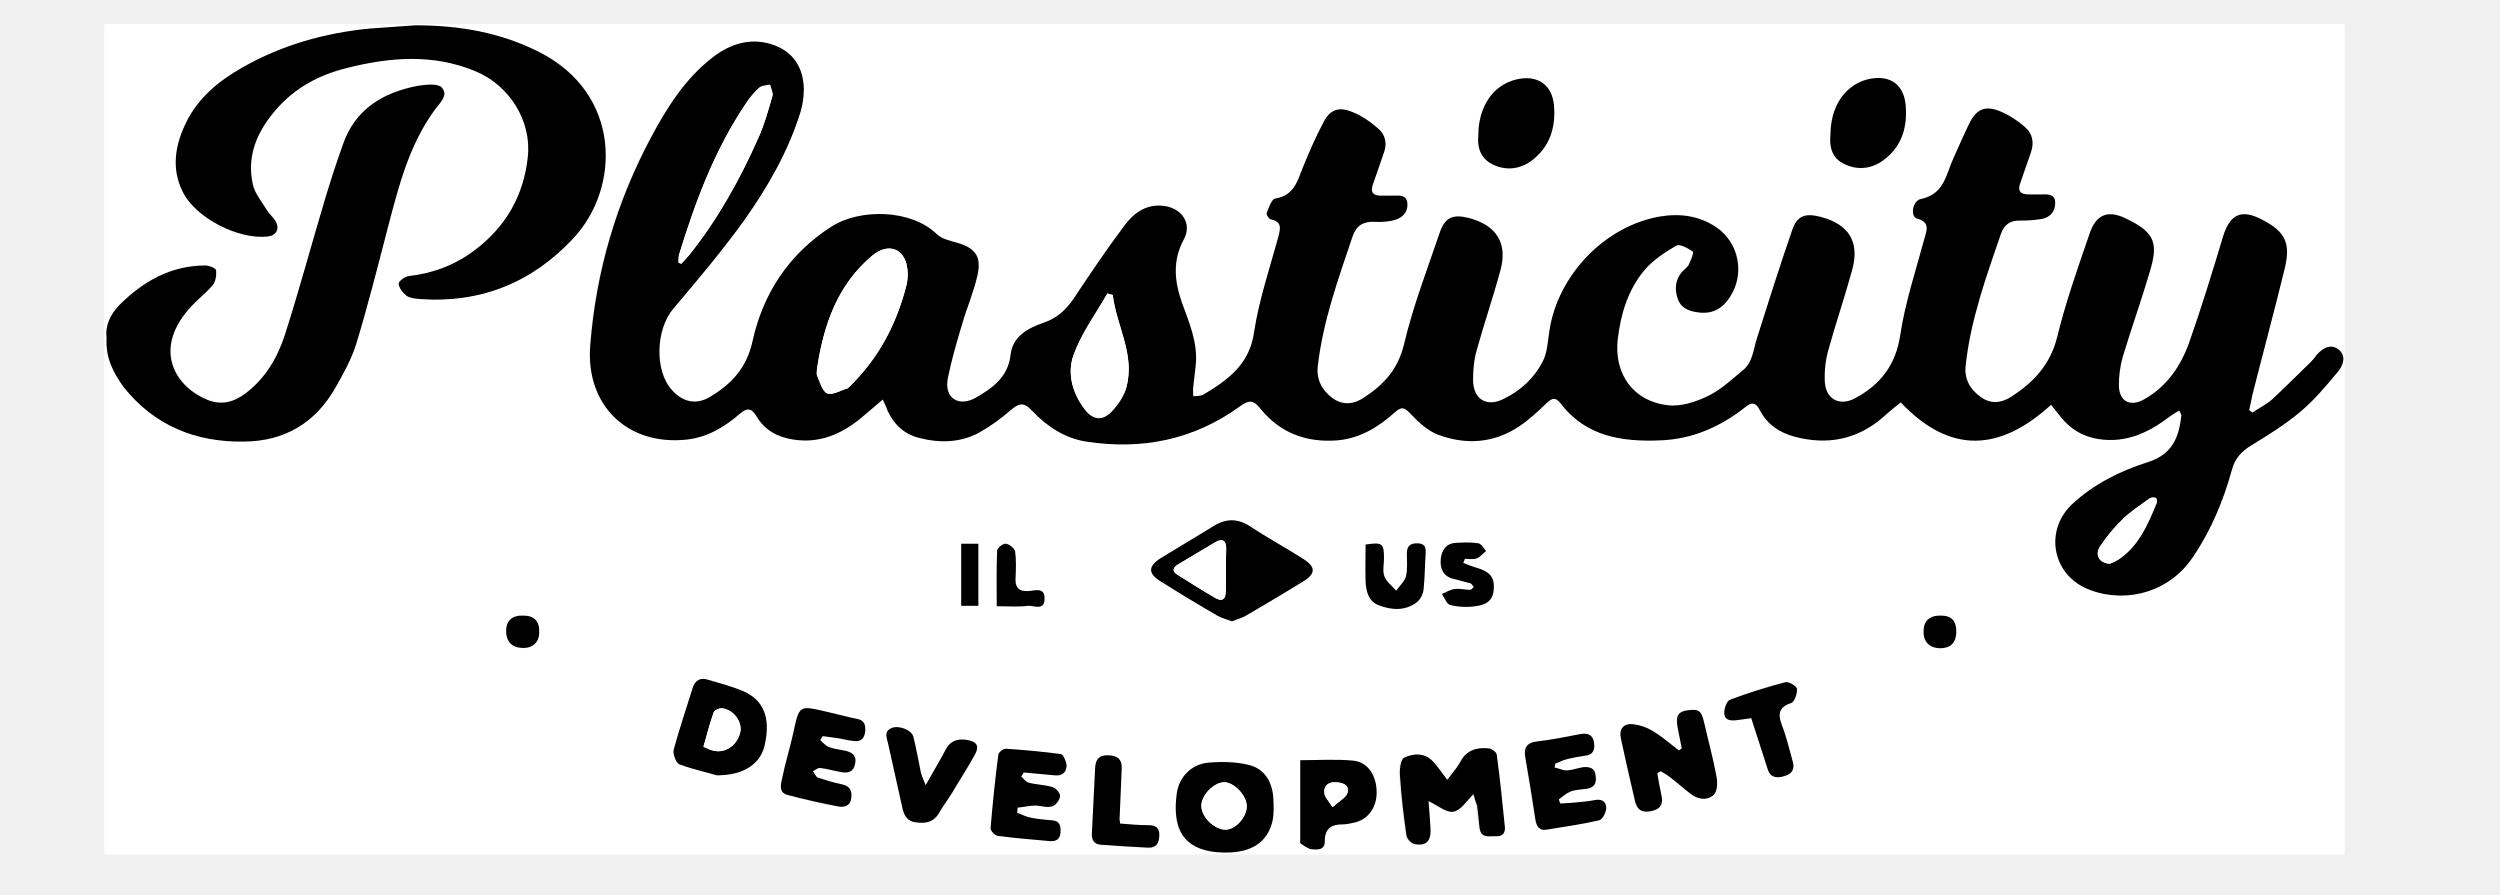
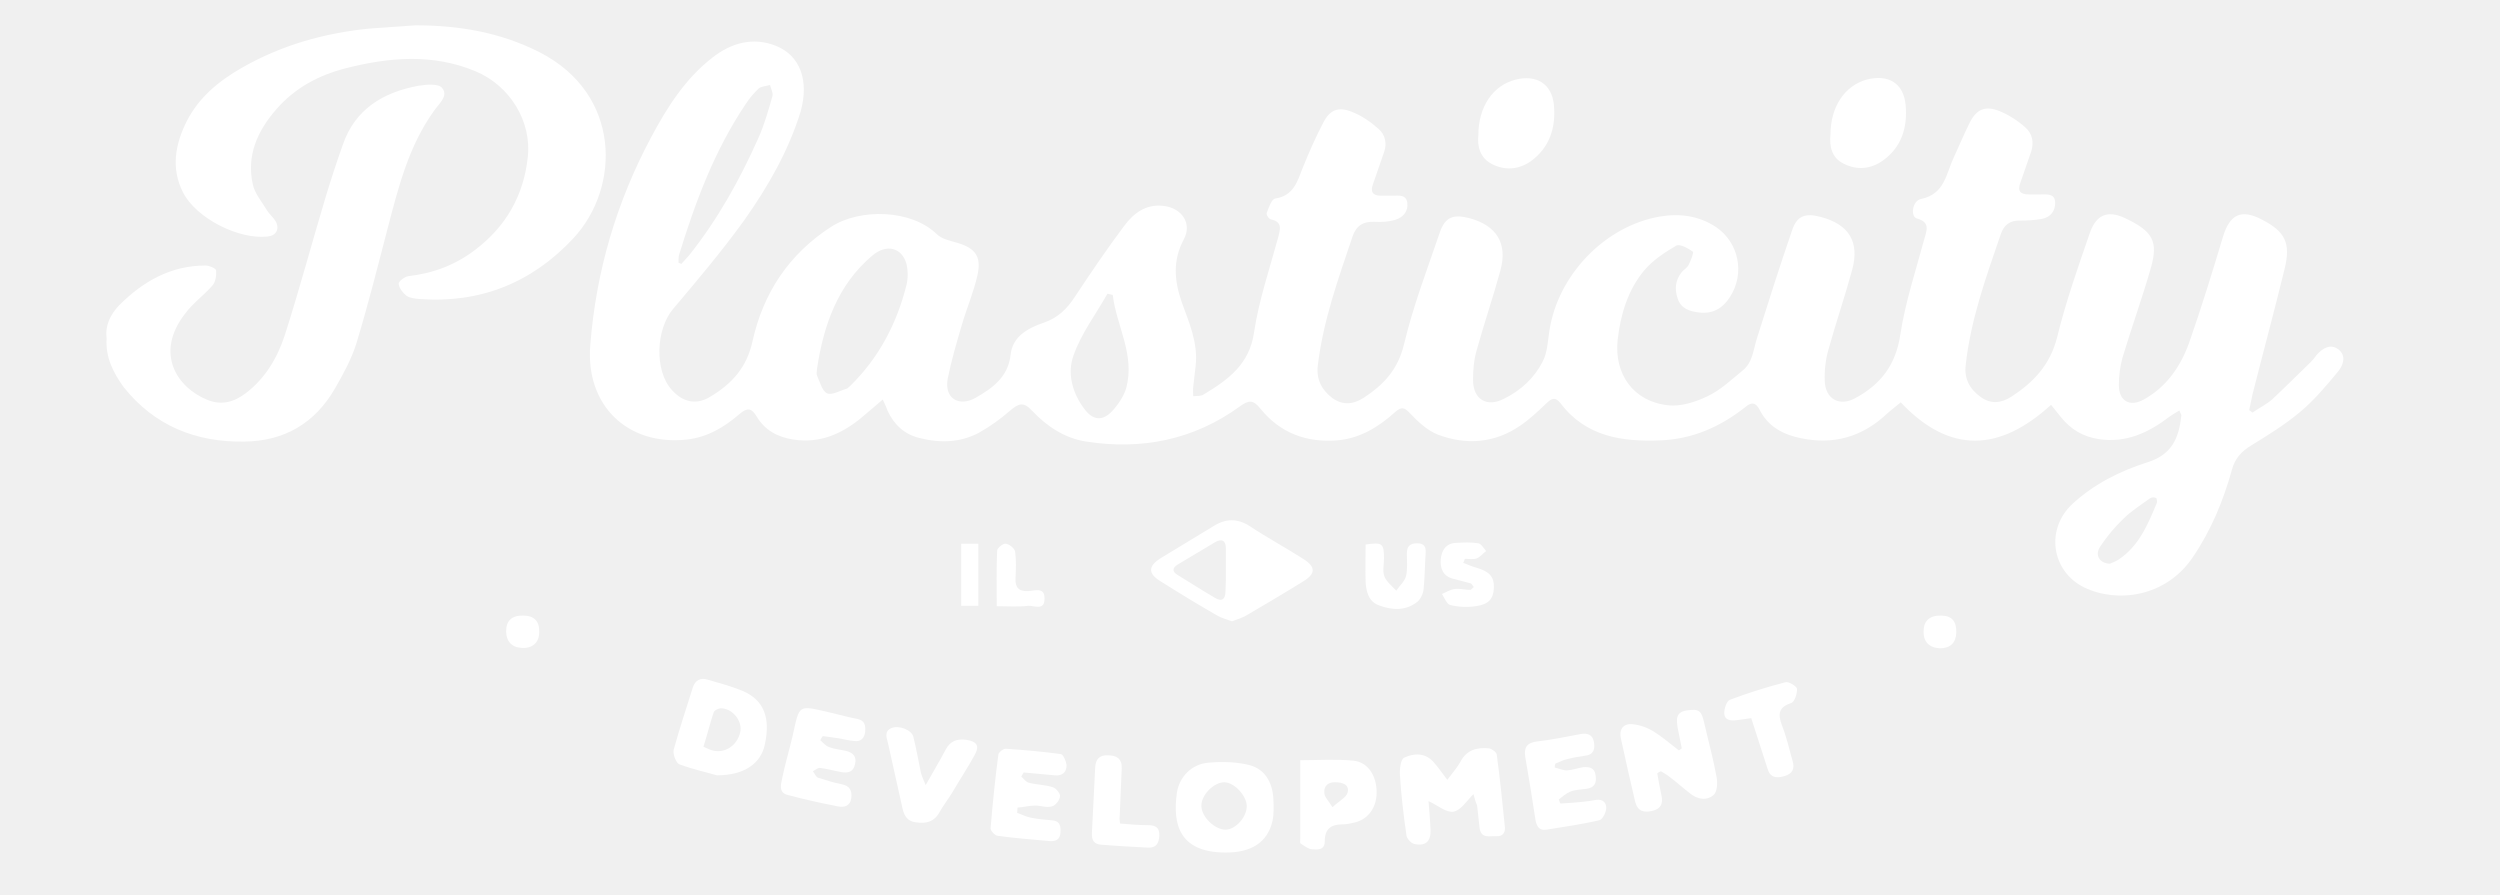
- <svg xmlns="http://www.w3.org/2000/svg" version="1.1" id="Layer_1" x="0px" y="0px" viewBox="0 0 612 219" style="enable-background:new 0 0 612 219;" xml:space="preserve">
+ <svg xmlns="http://www.w3.org/2000/svg" version="1.1" id="Layer_1" x="0px" y="0px" viewBox="0 0 612 219" fill="white" style="enable-background:new 0 0 612 219;" xml:space="preserve">
  <style type="text/css">
- 	.st0{fill:#FFFFFF;}
+ 	.st0{fill:none;}
</style>
  <g>
    <g>
      <path class="st0" d="M25.5,209.2c0-67.8,0-135.5,0-203.3c182.8,0,365.6,0,548.5,0c0,67.8,0,135.5,0,203.3    C391.2,209.2,208.3,209.2,25.5,209.2z M216.1,97.8c0.5,1.1,0.9,1.9,1.3,2.7c1.6,3.3,4,5.7,7.7,6.6c5.1,1.3,10.1,1.2,14.7-1.3    c2.7-1.5,5.3-3.3,7.6-5.4c2-1.8,3.3-2.2,5.4,0.1c3.5,3.9,7.9,6.7,13.2,7.5c13.6,2.1,26.3-0.5,37.6-8.6c2.2-1.6,3.3-1.7,5.1,0.6    c4.8,6,11.2,8.3,18.8,7.7c5.6-0.4,10.1-3.2,14.1-6.9c1.6-1.4,2.3-1.2,3.7,0.3c2,2.1,4.3,4.3,6.8,5.2c6.9,2.6,13.8,2.1,20-2.1    c2.4-1.6,4.6-3.7,6.7-5.7c1.3-1.2,2.1-1.4,3.3,0.1c6.2,8.2,15.1,9.5,24.5,9.1c7.8-0.3,14.6-3.3,20.7-8.1c1.6-1.2,2.6-1.2,3.6,0.7    c1.8,3.5,4.8,5.5,8.5,6.5c8,2.1,15.3,0.8,21.6-4.7c1.4-1.3,2.9-2.5,4.4-3.7c12.1,12.9,24.3,12.1,36.8,0.6c0.9,1.2,1.6,2.1,2.4,3    c2.4,2.9,5.4,4.8,9.3,5.4c6.7,1,12.2-1.6,17.3-5.5c0.7-0.5,1.5-1,2.4-1.5c0.3,0.7,0.5,0.9,0.5,1.2c-0.6,5.4-2.2,9.6-8.4,11.5    c-6.6,2.1-12.9,5.3-18.2,10.1c-6.7,6.2-5.3,16.6,2.8,20.5c8.1,4,19.9,2.4,26.6-7.4c4.5-6.6,7.5-13.9,9.6-21.5    c0.7-2.7,2.3-4.4,4.6-5.8c4.1-2.6,8.4-5.1,12-8.2c3.5-2.9,6.4-6.5,9.4-10c1.3-1.6,2-3.9,0-5.4c-1.9-1.4-3.8-0.3-5.3,1.4    c-0.5,0.6-0.9,1.2-1.4,1.7c-3.1,3.1-6.2,6.2-9.5,9.2c-1.4,1.3-3.2,2.2-4.8,3.2c-0.3-0.2-0.5-0.4-0.8-0.6c0.3-1.3,0.4-2.6,0.8-3.8    c2.6-10.3,5.3-20.6,7.9-30.9c1.5-6.2,0.2-9-5.5-11.9c-5.1-2.7-7.9-1.4-9.6,4.1c-2.7,8.7-5.3,17.4-8.3,26    c-2.1,5.8-5.6,10.8-11.1,13.9c-3.4,1.9-6.1,0.4-6.1-3.5c0-2.3,0.3-4.6,0.9-6.8c2.2-7.3,4.8-14.5,6.9-21.8    c1.9-6.6,0.6-9.1-6.5-12.4c-4.2-1.9-6.9-0.7-8.4,3.7c-2.8,8.4-5.9,16.9-8,25.5c-1.6,6.8-5.8,11.1-11.2,14.6    c-2.4,1.6-5,1.8-7.5,0.1c-2.7-1.9-4-4.5-3.7-7.8c1.2-11.2,5-21.6,8.6-32.1c0.8-2.3,2.3-3.3,4.8-3.3c1.7,0,3.5-0.1,5.2-0.4    c2.2-0.4,3.4-2,3.3-4.1c-0.1-2.2-2.1-1.9-3.6-1.9c-0.9,0-1.8,0-2.8,0c-2.1,0-2.9-0.8-2.1-2.9c0.9-2.5,1.8-5,2.6-7.5    c0.8-2.3,0.3-4.6-1.5-6.1c-1.8-1.6-4-3-6.2-3.9c-3.5-1.4-5.5-0.5-7.3,2.8c-1.4,2.8-2.6,5.7-3.9,8.5c-1.9,4-2.3,8.9-8,10.2    c-2.2,0.5-2.6,4.4-1,4.8c3.2,0.9,2.4,2.8,1.8,4.9c-2.1,7.8-4.7,15.5-5.9,23.5c-1.1,7.5-4.9,12.3-11.1,15.6    c-3.9,2.1-7.3,0.1-7.4-4.3c-0.1-2.5,0.2-5.2,0.9-7.6c1.8-6.5,4-13,5.8-19.5c1.9-6.9-0.8-11.1-7.7-13c-3.8-1-5.8-0.3-7,3.3    c-3,8.8-5.9,17.6-8.6,26.4c-0.9,2.8-1.1,5.9-3.5,7.9c-2.8,2.2-5.5,4.8-8.6,6.3c-3,1.4-6.6,2.6-9.7,2.2c-8.4-0.9-13.2-7.6-12.3-16    c0.7-6.2,2.5-12.2,6.5-17c2.1-2.5,5.1-4.4,7.9-6.1c0.8-0.5,2.8,0.6,4,1.5c0.3,0.2-0.5,2.2-1,3.2c-0.4,0.7-1.2,1.1-1.7,1.8    c-1.6,1.9-1.8,4.2-1,6.5c0.9,2.3,2.9,3.1,5.2,3.4c3.4,0.4,5.8-1,7.6-3.8c3.7-5.7,2.2-13.3-3.4-17.1c-4.2-2.8-8.9-3.5-13.7-2.6    c-13.5,2.4-25,14.3-27.1,27.9c-0.4,2.6-0.6,5.4-1.7,7.7c-2.1,4-5.4,7-9.4,9c-4.2,2.1-7.6,0.1-7.6-4.6c0-2.4,0.3-5,0.9-7.3    c1.8-6.5,4-13,5.8-19.5c1.8-6.7-0.9-11-7.6-12.8c-3.9-1.1-5.9-0.3-7.2,3.4c-3.1,9.1-6.6,18.2-8.8,27.5c-1.5,6.2-5.1,10-9.9,13.1    c-2.5,1.6-5.1,1.9-7.7,0c-2.6-2-3.9-4.5-3.5-7.9c1.2-11,5-21.3,8.5-31.6c0.9-2.7,2.5-3.8,5.3-3.6c1.7,0.1,3.5,0,5.2-0.5    c1.9-0.5,3.1-2.1,2.9-4.2c-0.3-2-2-1.7-3.5-1.7c-1,0-2,0-3,0c-2,0-2.7-0.8-1.9-2.8c0.9-2.6,1.8-5.2,2.7-7.8    c0.7-2.2,0.3-4.4-1.4-5.8c-1.9-1.6-4.1-3.1-6.4-4.1c-3.4-1.3-5.4-0.5-7.1,2.7c-1.8,3.6-3.4,7.3-5,11c-1.4,3.3-2.2,6.8-6.7,7.5    c-0.9,0.1-1.6,2.2-2.1,3.5c-0.1,0.4,0.6,1.5,1,1.6c2.9,0.6,2.3,2.4,1.8,4.4c-2.1,7.7-4.7,15.4-5.9,23.2c-1.2,8-6.4,11.8-12.4,15.3    c-0.7,0.4-1.7,0.3-2.5,0.4c0-0.8,0-1.5,0-2.3c0.2-1.7,0.4-3.5,0.6-5.2c0.5-5.5-1.7-10.4-3.4-15.5c-1.8-5.2-2.3-10.2,0.5-15.4    c2.1-3.9-0.5-7.8-5-8.2c-4.3-0.4-7.3,1.9-9.6,4.9c-4.2,5.7-8.2,11.5-12.1,17.4c-1.9,2.9-4.1,5.1-7.6,6.3c-3.8,1.3-7.6,3.3-8.1,7.8    c-0.6,5.6-4.4,8.2-8.6,10.6c-3.8,2.2-7.7,0.3-6.8-4.7c0.8-4.5,2.2-8.9,3.5-13.3c1.2-4.1,2.8-8,3.8-12.1c1-4.6-0.6-6.5-5.1-7.9    c-1.7-0.5-3.7-1-4.9-2.1c-6.4-6-18.8-6.2-25.8-1.8c-10.4,6.7-16.7,16.3-19.3,28.1c-1.4,6.4-5.1,10.4-10.3,13.5    c-3.4,2.1-6.7,1.3-9.4-1.6c-4.3-4.8-3.9-15,0.3-19.9c6.1-7,12.1-14.1,17.4-21.7C188,45.7,193,37,195.8,27.3    c2.2-7.5,0-13.7-6.1-16.1c-5.6-2.2-10.8-0.7-15.5,2.9c-6.7,5.2-11.1,12.2-15,19.5c-8.4,15.9-13.5,32.8-14.9,50.9    c-1.1,14.7,9.1,24.8,23.7,23.1c5.1-0.6,9.2-3.1,12.9-6.3c1.7-1.5,2.8-1.5,4.1,0.6c2,3.3,5.1,5.1,9,5.7c6.4,1,11.7-1.3,16.5-5.2    C212.4,101,214.1,99.5,216.1,97.8z M101.7,6.2C97.9,6.5,94.2,6.7,90.4,7C79.4,8.1,69,11,59.3,16.5c-5.6,3.2-10.5,7.2-13.5,13.1    C43,35.2,42,41.1,44.9,47c3.2,6.3,13.6,11.6,20.7,10.8c2.1-0.2,3-1.8,2-3.7c-0.6-1-1.6-1.8-2.2-2.8c-1.2-2-2.9-4-3.4-6.2    c-1.7-7.1,1.1-13.2,5.7-18.4c4.6-5.2,10.4-8.4,17.1-10.1c10.6-2.7,21.2-3.6,31.6,0.7c8.4,3.5,13.9,12.3,12.9,21.1    c-1.1,9.3-5.4,16.9-12.8,22.6c-4.9,3.7-10.3,5.8-16.4,6.5c-0.9,0.1-2.4,1.3-2.4,1.9c0.1,1,1,2.2,1.9,2.9c0.8,0.6,2.1,0.7,3.2,0.8    c14.9,1.1,27.5-4,37.6-14.8c11.7-12.5,11.8-35.4-8.2-45.6C122.5,7.9,112.3,6.2,101.7,6.2z M26.1,82.8c-0.3,4.7,1.6,8.4,4.3,11.8    c7.5,9.5,17.7,13.5,29.5,13.3c9.8-0.1,17.3-4.6,22.2-13c2-3.5,4.1-7.1,5.2-10.9c2.9-9.5,5.2-19.1,7.8-28.7    c2.6-9.9,5.1-19.8,11.2-28.3c1.2-1.7,3.7-3.6,2-5.7c-0.9-1.1-3.9-0.8-5.8-0.5c-8.7,1.6-15.5,5.7-18.5,14.5    c-1.5,4.2-2.9,8.5-4.2,12.8c-3.3,11.2-6.4,22.6-10,33.8c-1.8,5.5-4.8,10.6-9.6,14.2c-2.8,2.1-5.8,3-9.3,1.6    c-7.2-2.9-13-11.3-5.5-21.1c1.9-2.5,4.6-4.4,6.7-6.9c0.8-0.9,1-2.5,0.9-3.7c-0.1-0.5-1.7-1.2-2.6-1.2c-8.5,0-15.3,3.9-21.1,9.7    C27,77,25.7,79.7,26.1,82.8z M301.6,152.1c1.3-0.5,2.5-0.9,3.6-1.5c4.6-2.7,9.1-5.5,13.7-8.2c3.2-1.9,3.3-3.7,0.1-5.6    c-4.3-2.7-8.7-5.1-12.9-7.9c-3.2-2.1-6.1-1.9-9.2,0c-4.2,2.7-8.5,5.2-12.7,7.7c-3.2,1.9-3.2,3.7-0.1,5.7c4.6,2.8,9.2,5.6,13.9,8.4    C299,151.3,300.3,151.6,301.6,152.1z M360.7,194.4c0.2,1,0.5,1.9,0.6,2.9c0.2,1.8,0.4,3.7,0.6,5.5c0.3,2.7,2.4,1.9,4.1,2    c1.6,0.1,2.3-0.9,2.1-2.2c-0.6-5.9-1.2-11.9-2-17.8c-0.1-0.6-1.2-1.4-1.9-1.5c-2.9-0.3-5.4,0.4-7,3.3c-0.7,1.3-1.7,2.3-3.2,4.4    c-1.4-1.8-2.3-3.3-3.5-4.5c-2.1-2.2-4.8-2-7.1-0.9c-0.8,0.4-1.1,2.8-1,4.2c0.4,4.9,0.9,9.9,1.6,14.8c0.1,0.8,1.1,2,1.9,2.1    c2.8,0.6,4.1-0.6,4-3.5c-0.1-2.3-0.3-4.6-0.5-7c2.4,1.1,4.5,2.9,6.1,2.6C357.6,198.4,359,196,360.7,194.4z M405.7,189.3    c0.3-0.2,0.5-0.4,0.8-0.5c0.8,0.5,1.6,1,2.4,1.6c1.6,1.2,3.1,2.6,4.7,3.8c1.9,1.4,4.2,1.8,5.8,0.4c0.9-0.8,1-3,0.7-4.5    c-0.8-4.4-2.1-8.7-3-13.1c-0.7-3.1-1.3-3.6-4.2-3.1c-2.8,0.4-2.6,2.3-2.3,4.3c0.3,1.7,0.7,3.3,1,5c-0.2,0.2-0.5,0.3-0.7,0.5    c-2-1.5-3.8-3.3-6-4.5c-1.6-0.9-3.4-1.6-5.2-1.9c-2.3-0.3-3.4,1.2-3,3.5c1.1,5.2,2.3,10.4,3.5,15.5c0.5,2.4,2.1,2.7,4.2,2.2    c2.2-0.5,2.8-1.8,2.2-3.9C406.4,192.8,406.1,191.1,405.7,189.3z M299.8,208.7c6.6,0.1,10.6-2.5,11.6-7.8c0.4-1.9,0.3-3.8,0.2-5.8    c-0.2-3.8-2.1-6.9-5.8-7.9c-3.2-0.8-6.7-0.9-10-0.6c-4,0.3-7.2,3.4-7.8,7.4C286.9,202,288.8,208.6,299.8,208.7z M175.5,189.8    c6.7,0,10.7-3,11.7-7.4c1.5-6.8-0.2-11.1-5.5-13.3c-2.7-1.1-5.6-1.9-8.4-2.7c-1.8-0.5-3.1,0.1-3.7,1.9c-1.6,5.1-3.3,10.1-4.7,15.3    c-0.3,1,0.5,3.2,1.4,3.5C169.9,188.4,173.5,189.2,175.5,189.8z M361.9,33.1c-0.3,2.8,0.4,5.6,3.4,7.1c3.2,1.6,6.5,1.3,9.4-0.7    c4.7-3.3,6.2-8.3,5.7-13.8c-0.5-5.2-4.3-7.5-9.4-6.2C365.5,20.9,361.9,26.1,361.9,33.1z M448.1,33c-0.3,2.7,0.3,5.6,3.3,7.2    c3.2,1.6,6.5,1.3,9.4-0.7c4.8-3.3,6.2-8.3,5.7-13.7c-0.5-5.3-4.4-7.6-9.6-6.2C451.5,21,448.1,26.1,448.1,33z M200.8,181.2    c0.2-0.3,0.3-0.6,0.5-0.9c1.2,0.1,2.5,0.3,3.7,0.5c1.4,0.2,2.7,0.6,4,0.7c1.7,0.2,2.6-0.6,2.7-2.3c0.1-1.6-0.1-2.7-1.9-3.1    c-2.1-0.4-4.3-1-6.4-1.5c-8.3-1.9-7.7-2.3-9.5,5.8c-0.8,3.4-1.8,6.7-2.5,10.1c-0.3,1.5-1.1,3.5,1.3,4.2c4.1,1.1,8.2,2,12.3,2.8    c1.5,0.3,3,0,3.3-2c0.3-1.8-0.3-3-2.3-3.4c-2-0.4-3.9-0.9-5.8-1.6c-0.5-0.2-0.8-1-1.3-1.6c0.6-0.3,1.3-0.9,1.8-0.8    c1.7,0.2,3.4,0.7,5.1,1c1.6,0.3,2.9,0,3.4-1.9c0.4-2-0.6-2.9-2.3-3.3c-1.3-0.3-2.7-0.4-4-0.9C202.1,182.6,201.5,181.8,200.8,181.2    z M380.6,187.9c0-0.3,0-0.7,0-1c0.9-0.4,1.7-0.8,2.6-1c1.5-0.4,3-0.7,4.6-0.9c2.1-0.3,2.5-1.6,2.2-3.3c-0.3-1.9-1.6-2.3-3.3-2    c-3.5,0.6-7,1.4-10.6,1.8c-2.6,0.3-3.2,1.6-2.9,3.9c0.9,5.1,1.7,10.3,2.5,15.4c0.2,1.6,0.9,2.6,2.7,2.3c4.3-0.7,8.7-1.3,12.9-2.3    c0.8-0.2,1.5-1.8,1.7-2.8c0.2-1.4-0.7-2.4-2.4-2.2c-1.2,0.1-2.4,0.4-3.5,0.5c-1.7,0.2-3.5,0.3-5.3,0.4c-0.1-0.3-0.2-0.7-0.4-1    c0.9-0.6,1.8-1.5,2.8-1.9c1.3-0.4,2.7-0.5,4-0.7c2-0.3,2.5-1.5,2.2-3.3c-0.3-1.9-1.6-2.1-3-2c-1.4,0.1-2.7,0.7-4,0.8    C382.6,188.6,381.6,188.1,380.6,187.9z M250,190.1c0.2-0.3,0.4-0.7,0.7-1c2.5,0.2,5.1,0.5,7.6,0.7c1.8,0.2,2.9-0.8,2.9-2.5    c0-1-0.8-2.6-1.4-2.7c-4.4-0.6-8.9-1-13.4-1.3c-0.6,0-1.8,0.9-1.9,1.4c-0.8,6-1.4,12-1.9,18c0,0.6,1,1.8,1.7,1.9    c4.3,0.6,8.6,0.9,12.8,1.3c1.5,0.1,2.5-0.4,2.6-2.1c0.1-1.6-0.2-2.9-2.2-3c-1.6-0.1-3.3-0.2-4.9-0.6c-1.2-0.2-2.3-0.8-3.5-1.2    c0-0.4,0.1-0.8,0.1-1.3c1.4-0.2,2.8-0.5,4.3-0.5c1.4,0,2.8,0.6,4.1,0.2c0.9-0.3,1.9-1.6,2-2.5c0.1-0.7-1-2-1.8-2.2    c-1.9-0.6-4-0.6-5.9-1.1C251.1,191.5,250.6,190.6,250,190.1z M318.3,186.1c0,7.1,0,13.2,0,19.3c0,0.4-0.1,0.9,0.1,1.1    c0.9,0.6,1.8,1.4,2.7,1.4c1.3,0.1,3.3,0.3,3.2-1.9c-0.1-3.1,1.5-4.2,4.4-4.2c0.9,0,1.8-0.2,2.7-0.4c3.5-0.7,5.6-3.6,5.6-7.4    c0-4.2-2.2-7.5-5.8-7.8C326.8,185.8,322.4,186.1,318.3,186.1z M226.6,192.2c-0.6-1.5-1-2.3-1.1-3.1c-0.6-2.9-1-5.8-1.8-8.6    c-0.4-1.7-3.5-2.9-5.3-2.2c-2,0.7-1.2,2.4-0.9,3.8c1.1,5.1,2.3,10.2,3.4,15.3c0.4,2,1,3.7,3.4,4c2.5,0.3,4.5-0.1,5.8-2.5    c0.9-1.6,2-3,3-4.6c1.9-3,3.8-6.1,5.5-9.2c1.3-2.4,0.7-3.4-2-3.9c-2.2-0.4-3.9,0.2-5,2.4C230.1,186.2,228.5,188.8,226.6,192.2z     M428.7,175.8c1.4,4.3,2.7,8.3,4,12.3c0.7,2.1,2.2,2.4,4.1,1.8c2.1-0.6,2.6-1.9,2-3.8c-0.9-2.9-1.6-5.8-2.6-8.7    c-1-2.7-0.8-4.4,2.3-5.4c0.8-0.3,1.5-2.3,1.4-3.5c-0.1-0.7-2-1.8-2.8-1.6c-4.6,1.2-9.2,2.6-13.6,4.3c-0.8,0.3-1.4,2.1-1.4,3.2    c0,1.8,1.5,2,3,1.8C426.1,176.2,427.2,176,428.7,175.8z M274.2,201.6c-0.1-0.8-0.2-1.2-0.2-1.5c0.2-3.9,0.3-7.9,0.5-11.8    c0.1-2.4-1.3-3.2-3.4-3.2c-2,0-3,1-3.1,3c-0.2,5.3-0.5,10.6-0.8,16c-0.1,1.8,0.6,2.8,2.4,2.9c3.8,0.2,7.5,0.4,11.3,0.7    c2.1,0.1,2.7-1.1,2.8-2.9c0.1-1.9-0.8-2.6-2.7-2.6C278.8,202,276.5,201.7,274.2,201.6z M334.3,133.3c0,3.1-0.1,6.1,0,9    c0.1,2.5,0.7,5,3.3,5.9c3.2,1.1,6.6,1.4,9.4-0.9c0.8-0.7,1.4-2,1.5-3.1c0.3-2.9,0.4-5.9,0.5-8.8c0.1-1.5-0.3-2.4-2.1-2.4    c-1.8,0-2.5,0.8-2.5,2.5c0,1.8,0.2,3.8-0.2,5.5c-0.3,1.3-1.6,2.4-2.4,3.6c-1-1.2-2.4-2.2-2.9-3.5c-0.5-1.3-0.1-2.9-0.1-4.4    C338.9,133,338.5,132.7,334.3,133.3z M358.2,137.8c0.1-0.3,0.2-0.6,0.3-1c1,0,2,0.2,2.9-0.1c0.9-0.3,1.6-1.2,2.3-1.8    c-0.6-0.7-1.2-1.8-1.9-1.9c-1.8-0.3-3.6-0.2-5.5-0.1c-2.4,0.2-3.5,1.8-3.7,4c-0.2,2.3,0.5,4.2,3.1,4.8c1.4,0.4,2.8,0.7,4.2,1.1    c0.3,0.1,0.5,0.6,0.8,0.9c-0.3,0.3-0.6,0.7-0.9,0.7c-1.3,0-2.6-0.4-3.8-0.2c-1.1,0.1-2.1,0.8-3.1,1.2c0.7,0.9,1.2,2.5,2,2.7    c2,0.4,4.2,0.5,6.2,0.3c3.2-0.4,4.4-1.8,4.5-4.5c0.1-2.7-1-4-4.2-4.9C360.4,138.7,359.3,138.2,358.2,137.8z M244,148.4    c2.9,0,5.3,0.2,7.7-0.1c1.4-0.1,4,1.3,4-1.7c0-3.1-2.6-2-4.1-1.9c-2.4,0.1-3.1-1-3-3.1c0.1-2.2,0.2-4.4-0.1-6.6    c-0.1-0.8-1.4-1.8-2.3-1.9c-0.6-0.1-2,1.1-2.1,1.7C244,139.2,244,143.6,244,148.4z M235.3,133.1c0,5.1,0,10.1,0,15.2    c1.6,0,2.8,0,4.2,0c0-5.1,0-10.1,0-15.2C238,133.1,236.7,133.1,235.3,133.1z M128.1,150.7c-2.8,0-4.2,1.3-4.2,3.9    c0,2.5,1.4,4,3.8,4.1c2.6,0.1,4.2-1.4,4.3-3.8C132.1,152.1,130.8,150.7,128.1,150.7z M478.9,154.9c0.1-2.8-1.1-4.2-3.8-4.2    c-2.7-0.1-4.2,1.3-4.3,3.8c0,2.6,1.5,4.1,4,4.2C477.4,158.7,478.9,157.4,478.9,154.9z" />
      <path d="M216.1,97.8c-2,1.7-3.7,3.2-5.4,4.6c-4.8,3.9-10.1,6.2-16.5,5.2c-3.9-0.6-7-2.3-9-5.7c-1.3-2.1-2.3-2.1-4.1-0.6    c-3.7,3.2-7.8,5.7-12.9,6.3c-14.6,1.6-24.9-8.4-23.7-23.1c1.4-18,6.4-35,14.9-50.9c3.9-7.3,8.3-14.3,15-19.5    c4.6-3.6,9.9-5.1,15.5-2.9c6,2.4,8.2,8.5,6.1,16.1C193,37,188,45.7,182.2,53.9c-5.4,7.5-11.4,14.6-17.4,21.7    c-4.2,4.9-4.7,15.1-0.3,19.9c2.7,3,6,3.7,9.4,1.6c5.2-3.1,8.9-7.1,10.3-13.5c2.6-11.8,8.9-21.4,19.3-28.1c7-4.5,19.5-4.3,25.8,1.8    c1.2,1.2,3.2,1.6,4.9,2.1c4.5,1.3,6.1,3.3,5.1,7.9c-0.9,4.1-2.6,8-3.8,12.1c-1.3,4.4-2.6,8.8-3.5,13.3c-0.9,5,2.9,6.9,6.8,4.7    c4.2-2.4,8-5.1,8.6-10.6c0.5-4.5,4.3-6.5,8.1-7.8c3.5-1.2,5.7-3.4,7.6-6.3c3.9-5.9,7.9-11.8,12.1-17.4c2.3-3.1,5.3-5.4,9.6-4.9    c4.5,0.5,7.1,4.3,5,8.2c-2.8,5.2-2.3,10.2-0.5,15.4c1.8,5,4,9.9,3.4,15.5c-0.2,1.7-0.4,3.5-0.6,5.2c-0.1,0.8,0,1.5,0,2.3    c0.9-0.1,1.9,0,2.5-0.4c6-3.6,11.3-7.4,12.4-15.3c1.2-7.9,3.8-15.5,5.9-23.2c0.5-2,1.1-3.8-1.8-4.4c-0.5-0.1-1.2-1.2-1-1.6    c0.5-1.3,1.2-3.4,2.1-3.5c4.5-0.7,5.4-4.2,6.7-7.5c1.5-3.7,3.1-7.4,5-11c1.6-3.2,3.7-4.1,7.1-2.7c2.3,0.9,4.5,2.4,6.4,4.1    c1.7,1.4,2.2,3.6,1.4,5.8c-0.9,2.6-1.8,5.2-2.7,7.8c-0.7,1.9,0,2.8,1.9,2.8c1,0,2,0,3,0c1.5,0,3.2-0.3,3.5,1.7    c0.3,2.1-1,3.6-2.9,4.2c-1.6,0.5-3.5,0.6-5.2,0.5c-2.8-0.1-4.4,1-5.3,3.6c-3.5,10.4-7.2,20.6-8.5,31.6c-0.4,3.3,0.9,5.9,3.5,7.9    c2.6,1.9,5.2,1.6,7.7,0c4.9-3.2,8.4-6.9,9.9-13.1c2.2-9.3,5.7-18.4,8.8-27.5c1.3-3.7,3.3-4.4,7.2-3.4c6.7,1.8,9.4,6.2,7.6,12.8    c-1.8,6.6-4,13-5.8,19.5c-0.7,2.4-0.9,4.9-0.9,7.3c0,4.8,3.4,6.8,7.6,4.6c4.1-2,7.4-5.1,9.4-9c1.2-2.2,1.3-5.1,1.7-7.7    c2.1-13.6,13.6-25.6,27.1-27.9c4.8-0.8,9.5-0.2,13.7,2.6c5.6,3.8,7.1,11.4,3.4,17.1c-1.8,2.8-4.2,4.2-7.6,3.8    c-2.4-0.3-4.4-1-5.2-3.4c-0.8-2.3-0.6-4.5,1-6.5c0.5-0.6,1.4-1.1,1.7-1.8c0.5-1,1.3-3,1-3.2c-1.1-0.8-3.1-1.9-4-1.5    c-2.9,1.7-5.8,3.6-7.9,6.1c-4,4.8-5.8,10.8-6.5,17c-0.9,8.4,3.9,15.1,12.3,16c3.1,0.4,6.8-0.8,9.7-2.2c3.2-1.5,5.9-4.1,8.6-6.3    c2.5-2,2.6-5.1,3.5-7.9c2.8-8.9,5.6-17.7,8.6-26.4c1.2-3.6,3.2-4.3,7-3.3c6.9,1.8,9.6,6.1,7.7,13c-1.8,6.6-4,13-5.8,19.5    c-0.7,2.4-1,5.1-0.9,7.6c0.1,4.4,3.5,6.4,7.4,4.3c6.2-3.3,10-8.1,11.1-15.6c1.2-7.9,3.8-15.7,5.9-23.5c0.6-2.1,1.4-4-1.8-4.9    c-1.7-0.4-1.2-4.4,1-4.8c5.8-1.2,6.1-6.2,8-10.2c1.3-2.8,2.5-5.7,3.9-8.5c1.7-3.3,3.8-4.2,7.3-2.8c2.2,0.9,4.4,2.3,6.2,3.9    c1.8,1.5,2.3,3.7,1.5,6.1c-0.9,2.5-1.7,5-2.6,7.5c-0.8,2.1,0,2.9,2.1,2.9c0.9,0,1.8,0,2.8,0c1.5,0,3.5-0.3,3.6,1.9    c0.1,2.1-1.1,3.7-3.3,4.1c-1.7,0.3-3.5,0.4-5.2,0.4c-2.5-0.1-4,1-4.8,3.3c-3.6,10.5-7.4,21-8.6,32.1c-0.4,3.3,1,5.9,3.7,7.8    c2.5,1.8,5,1.5,7.5-0.1c5.4-3.5,9.5-7.8,11.2-14.6c2.1-8.6,5.1-17.1,8-25.5c1.5-4.3,4.2-5.6,8.4-3.7c7.1,3.3,8.4,5.8,6.5,12.4    c-2.1,7.3-4.7,14.5-6.9,21.8c-0.6,2.2-0.9,4.5-0.9,6.8c0,3.9,2.7,5.4,6.1,3.5c5.6-3.1,9-8.1,11.1-13.9c3-8.6,5.7-17.3,8.3-26    c1.7-5.5,4.5-6.8,9.6-4.1c5.6,2.9,7,5.7,5.5,11.9c-2.5,10.3-5.3,20.6-7.9,30.9c-0.3,1.3-0.5,2.6-0.8,3.8c0.3,0.2,0.5,0.4,0.8,0.6    c1.6-1.1,3.4-2,4.8-3.2c3.2-3,6.3-6.1,9.5-9.2c0.5-0.5,1-1.1,1.4-1.7c1.5-1.7,3.4-2.8,5.3-1.4c2,1.5,1.3,3.8,0,5.4    c-2.9,3.5-5.9,7.1-9.4,10c-3.7,3.1-7.9,5.7-12,8.2c-2.3,1.4-3.9,3.2-4.6,5.8c-2.1,7.6-5.1,14.9-9.6,21.5    c-6.6,9.8-18.5,11.3-26.6,7.4c-8.1-4-9.5-14.4-2.8-20.5c5.2-4.8,11.6-8,18.2-10.1c6.2-1.9,7.8-6.1,8.4-11.5c0-0.2-0.2-0.5-0.5-1.2    c-0.9,0.5-1.7,1-2.4,1.5c-5.1,3.9-10.6,6.5-17.3,5.5c-3.9-0.6-6.9-2.4-9.3-5.4c-0.7-0.9-1.5-1.9-2.4-3    c-12.5,11.4-24.7,12.2-36.8-0.6c-1.5,1.2-3,2.4-4.4,3.7c-6.4,5.5-13.7,6.8-21.6,4.7c-3.7-1-6.7-3-8.5-6.5c-1-2-2.1-2-3.6-0.7    c-6.1,4.8-12.9,7.8-20.7,8.1c-9.4,0.4-18.3-0.9-24.5-9.1c-1.2-1.5-2-1.3-3.3-0.1c-2.1,2-4.3,4.1-6.7,5.7c-6.2,4.2-13.1,4.7-20,2.1    c-2.6-1-4.9-3.2-6.8-5.2c-1.4-1.5-2.1-1.7-3.7-0.3c-4,3.6-8.5,6.4-14.1,6.9c-7.6,0.6-14-1.8-18.8-7.7c-1.8-2.3-2.9-2.2-5.1-0.6    c-11.3,8.2-24,10.7-37.6,8.6c-5.2-0.8-9.6-3.7-13.2-7.5c-2.1-2.3-3.3-1.9-5.4-0.1c-2.3,2-4.9,3.9-7.6,5.4    c-4.6,2.5-9.7,2.6-14.7,1.3c-3.6-0.9-6.1-3.2-7.7-6.6C217,99.7,216.6,98.9,216.1,97.8z M200,90.3c0,0.6-0.2,1.2,0,1.6    c0.7,1.6,1.3,3.9,2.5,4.4c1.2,0.5,3.2-0.7,4.9-1.2c0.2-0.1,0.4-0.4,0.6-0.5c7.1-6.9,11.5-15.3,13.9-24.8c0.4-1.6,0.4-3.5,0-5.2    c-1.1-4-4.9-5-8.4-2C205,69.8,201.6,79.7,200,90.3z M272.4,72.2c-0.4-0.1-0.9-0.2-1.3-0.3c-2.8,5-6.4,9.7-8.3,15.1    c-1.6,4.4-0.3,9.3,2.8,13.3c2,2.6,4.3,2.8,6.6,0.4c1.5-1.6,2.9-3.7,3.5-5.7C277.9,86.8,273.3,79.8,272.4,72.2z M166.1,64.3    c0.2,0.1,0.5,0.2,0.7,0.3c0.6-0.7,1.3-1.4,1.9-2.1c7-8.8,12.4-18.5,16.9-28.6c1.5-3.3,2.5-6.9,3.5-10.4c0.2-0.8-0.4-1.8-0.6-2.7    c-0.9,0.3-2,0.3-2.7,0.8c-1.2,1.1-2.3,2.4-3.2,3.8c-7.7,11.4-12.4,24.1-16.4,37.1C166.1,63,166.1,63.7,166.1,64.3z M516.5,138    c0.4-0.2,1.3-0.5,2.1-1c5-3.3,7.2-8.6,9.4-13.9c0.1-0.3,0-1.1-0.2-1.2c-0.4-0.2-1.1-0.2-1.5,0.1c-2.2,1.6-4.6,3.1-6.5,5    c-2.1,2-4,4.3-5.6,6.7C512.7,135.8,513.9,137.9,516.5,138z" />
      <path d="M101.7,6.2c10.6,0,20.8,1.7,30.4,6.6c20,10.2,19.9,33.1,8.2,45.6c-10.1,10.8-22.7,15.9-37.6,14.8    c-1.1-0.1-2.3-0.2-3.2-0.8c-0.9-0.7-1.8-1.9-1.9-2.9c-0.1-0.6,1.5-1.8,2.4-1.9c6.1-0.7,11.6-2.8,16.4-6.5    c7.5-5.7,11.8-13.3,12.8-22.6c1-8.8-4.4-17.6-12.9-21.1c-10.4-4.3-21-3.4-31.6-0.7c-6.7,1.7-12.5,4.8-17.1,10.1    c-4.6,5.3-7.3,11.3-5.7,18.4c0.5,2.2,2.2,4.2,3.4,6.2c0.6,1,1.6,1.8,2.2,2.8c1,1.9,0.1,3.5-2,3.7c-7.1,0.8-17.5-4.5-20.7-10.8    c-3-5.9-1.9-11.8,0.9-17.4c3-5.9,7.9-9.9,13.5-13.1C69,11,79.4,8.1,90.4,7C94.2,6.7,97.9,6.5,101.7,6.2z" />
      <path d="M26.1,82.8c-0.4-3.1,0.9-5.8,3.1-8.1C35,68.9,41.8,65,50.3,65c0.9,0,2.6,0.7,2.6,1.2c0.1,1.2-0.1,2.8-0.9,3.7    c-2.1,2.4-4.8,4.3-6.7,6.9c-7.6,9.8-1.8,18.2,5.5,21.1c3.5,1.4,6.5,0.5,9.3-1.6c4.8-3.6,7.8-8.7,9.6-14.2    c3.6-11.2,6.6-22.5,10-33.8c1.3-4.3,2.7-8.6,4.2-12.8c3-8.8,9.9-12.9,18.5-14.5c1.9-0.3,4.9-0.6,5.8,0.5c1.7,2-0.8,3.9-2,5.7    c-6.1,8.5-8.6,18.4-11.2,28.3c-2.5,9.6-4.9,19.2-7.8,28.7c-1.2,3.8-3.2,7.4-5.2,10.9c-4.9,8.5-12.4,12.9-22.2,13    c-11.9,0.2-22-3.9-29.5-13.3C27.7,91.2,25.8,87.5,26.1,82.8z" />
      <path d="M301.6,152.1c-1.3-0.5-2.6-0.8-3.6-1.4c-4.7-2.7-9.3-5.5-13.9-8.4c-3.1-1.9-3.1-3.7,0.1-5.7c4.2-2.6,8.5-5.1,12.7-7.7    c3.1-2,6-2.1,9.2,0c4.2,2.8,8.7,5.2,12.9,7.9c3.2,2,3.1,3.7-0.1,5.6c-4.5,2.8-9.1,5.5-13.7,8.2    C304.1,151.3,302.8,151.6,301.6,152.1z M300.1,139.5c0-1.7,0-3.5,0-5.2c0-2-1-2.5-2.6-1.6c-3.1,1.8-6.1,3.7-9.2,5.5    c-1.3,0.8-1.4,1.7-0.1,2.5c3.1,1.9,6.2,3.9,9.3,5.7c1.7,1,2.5,0.2,2.5-1.7C300.1,143,300.1,141.3,300.1,139.5z" />
      <path d="M360.7,194.4c-1.7,1.7-3.1,4-4.9,4.3c-1.7,0.3-3.8-1.5-6.1-2.6c0.2,2.4,0.4,4.7,0.5,7c0.1,2.9-1.2,4.1-4,3.5    c-0.8-0.2-1.8-1.3-1.9-2.1c-0.7-4.9-1.3-9.8-1.6-14.8c-0.1-1.4,0.2-3.8,1-4.2c2.3-1.1,5-1.3,7.1,0.9c1.2,1.3,2.1,2.7,3.5,4.5    c1.5-2,2.5-3.1,3.2-4.4c1.5-2.9,4-3.6,7-3.3c0.7,0.1,1.8,0.9,1.9,1.5c0.8,5.9,1.4,11.8,2,17.8c0.1,1.3-0.5,2.3-2.1,2.2    c-1.6-0.1-3.7,0.7-4.1-2c-0.2-1.8-0.4-3.7-0.6-5.5C361.2,196.3,361,195.4,360.7,194.4z" />
      <path d="M405.7,189.3c0.3,1.8,0.6,3.5,1,5.3c0.5,2.1-0.1,3.4-2.2,3.9c-2.1,0.5-3.6,0.1-4.2-2.2c-1.2-5.2-2.4-10.3-3.5-15.5    c-0.5-2.3,0.6-3.8,3-3.5c1.8,0.2,3.7,0.9,5.2,1.9c2.1,1.3,4,3,6,4.5c0.2-0.2,0.5-0.3,0.7-0.5c-0.3-1.7-0.7-3.3-1-5    c-0.3-2-0.6-3.9,2.3-4.3c2.9-0.4,3.5,0,4.2,3.1c1,4.4,2.2,8.7,3,13.1c0.3,1.5,0.2,3.7-0.7,4.5c-1.7,1.5-4,1.1-5.8-0.4    c-1.6-1.2-3.1-2.6-4.7-3.8c-0.7-0.6-1.6-1.1-2.4-1.6C406.3,188.9,406,189.1,405.7,189.3z" />
      <path d="M299.8,208.7c-11-0.1-12.8-6.8-11.7-14.6c0.6-4,3.7-7.1,7.8-7.4c3.3-0.3,6.8-0.2,10,0.6c3.7,1,5.5,4.1,5.8,7.9    c0.1,1.9,0.2,3.9-0.2,5.8C310.3,206.2,306.3,208.8,299.8,208.7z M305.2,197.2c-0.1-2.5-3.1-5.7-5.5-5.7c-2.6,0-5.7,3.2-5.6,5.8    c0,2.7,3.4,5.9,6,5.8C302.6,203,305.3,199.9,305.2,197.2z" />
      <path d="M175.5,189.8c-2-0.6-5.7-1.4-9.2-2.7c-0.8-0.3-1.6-2.5-1.4-3.5c1.4-5.1,3.1-10.2,4.7-15.3c0.6-1.8,1.9-2.5,3.7-1.9    c2.8,0.8,5.7,1.6,8.4,2.7c5.3,2.2,7,6.6,5.5,13.3C186.2,186.9,182.2,189.8,175.5,189.8z M172.2,182.8c0.9,0.4,1.5,0.7,2.2,0.9    c3,0.8,6-1.1,6.8-4.4c0.6-2.5-1.5-5.6-4.4-5.9c-0.7-0.1-1.9,0.4-2.1,1C173.8,177.1,173.1,180,172.2,182.8z" />
      <path d="M361.9,33.1c0-7,3.6-12.2,9.1-13.6c5.1-1.3,8.9,1,9.4,6.2c0.5,5.5-1,10.4-5.7,13.8c-2.9,2-6.2,2.3-9.4,0.7    C362.3,38.7,361.6,35.8,361.9,33.1z" />
      <path d="M448.1,33c0-6.9,3.5-12,8.8-13.5c5.3-1.4,9.1,0.8,9.6,6.2c0.5,5.5-1,10.4-5.7,13.7c-2.9,2-6.2,2.3-9.4,0.7    C448.4,38.7,447.8,35.8,448.1,33z" />
      <path d="M200.8,181.2c0.7,0.6,1.3,1.4,2.2,1.7c1.3,0.5,2.7,0.6,4,0.9c1.8,0.4,2.8,1.4,2.3,3.3c-0.4,1.9-1.7,2.2-3.4,1.9    c-1.7-0.3-3.4-0.8-5.1-1c-0.6-0.1-1.2,0.5-1.8,0.8c0.4,0.5,0.7,1.4,1.3,1.6c1.9,0.6,3.8,1.2,5.8,1.6c2,0.4,2.5,1.6,2.3,3.4    c-0.3,2-1.8,2.3-3.3,2c-4.1-0.8-8.2-1.7-12.3-2.8c-2.3-0.6-1.6-2.7-1.3-4.2c0.7-3.4,1.7-6.7,2.5-10.1c1.8-8.1,1.2-7.7,9.5-5.8    c2.1,0.5,4.3,1.1,6.4,1.5c1.8,0.4,2,1.5,1.9,3.1c-0.2,1.7-1.1,2.5-2.7,2.3c-1.4-0.1-2.7-0.5-4-0.7c-1.2-0.2-2.5-0.3-3.7-0.5    C201.1,180.6,201,180.9,200.8,181.2z" />
      <path d="M380.6,187.9c1,0.2,2,0.7,3,0.7c1.4-0.1,2.7-0.6,4-0.8c1.4-0.1,2.8,0.1,3,2c0.3,1.8-0.2,3-2.2,3.3c-1.4,0.2-2.8,0.2-4,0.7    c-1,0.4-1.9,1.2-2.8,1.9c0.1,0.3,0.2,0.7,0.4,1c1.8-0.1,3.5-0.2,5.3-0.4c1.2-0.1,2.4-0.3,3.5-0.5c1.7-0.2,2.5,0.8,2.4,2.2    c-0.1,1-0.9,2.6-1.7,2.8c-4.3,1-8.6,1.6-12.9,2.3c-1.8,0.3-2.4-0.8-2.7-2.3c-0.8-5.2-1.6-10.3-2.5-15.4c-0.4-2.3,0.3-3.6,2.9-3.9    c3.5-0.4,7-1.1,10.6-1.8c1.7-0.3,3,0.1,3.3,2c0.3,1.7-0.1,3.1-2.2,3.3c-1.5,0.2-3.1,0.5-4.6,0.9c-0.9,0.2-1.7,0.7-2.6,1    C380.6,187.3,380.6,187.6,380.6,187.9z" />
      <path d="M250,190.1c0.6,0.5,1.1,1.3,1.8,1.5c1.9,0.5,4,0.5,5.9,1.1c0.8,0.2,1.9,1.6,1.8,2.2c-0.1,1-1.1,2.3-2,2.5    c-1.2,0.4-2.7-0.2-4.1-0.2c-1.4,0-2.8,0.4-4.3,0.5c0,0.4-0.1,0.8-0.1,1.3c1.2,0.4,2.3,1,3.5,1.2c1.6,0.3,3.3,0.5,4.9,0.6    c2.1,0.1,2.3,1.4,2.2,3c-0.1,1.7-1.1,2.2-2.6,2.1c-4.3-0.4-8.6-0.7-12.8-1.3c-0.7-0.1-1.8-1.3-1.7-1.9c0.5-6,1.1-12,1.9-18    c0.1-0.6,1.3-1.5,1.9-1.4c4.5,0.3,9,0.7,13.4,1.3c0.6,0.1,1.3,1.8,1.4,2.7c0,1.7-1,2.7-2.9,2.5c-2.5-0.2-5.1-0.5-7.6-0.7    C250.4,189.4,250.2,189.8,250,190.1z" />
      <path d="M318.3,186.1c4.2,0,8.6-0.3,12.9,0.1c3.6,0.3,5.8,3.6,5.8,7.8c0,3.8-2.2,6.7-5.6,7.4c-0.9,0.2-1.8,0.4-2.7,0.4    c-2.9,0-4.4,1.1-4.4,4.2c0,2.2-1.9,2-3.2,1.9c-0.9-0.1-1.9-0.9-2.7-1.4c-0.2-0.1-0.1-0.7-0.1-1.1    C318.3,199.3,318.3,193.2,318.3,186.1z M326.2,197.6c1.7-1.6,3.4-2.4,3.7-3.6c0.5-2-1.4-2.5-3-2.5c-1.7-0.1-2.9,0.9-2.7,2.6    C324.2,195.1,325.2,196,326.2,197.6z" />
      <path d="M226.6,192.2c1.9-3.4,3.5-6,4.9-8.7c1.1-2.1,2.8-2.7,5-2.4c2.7,0.4,3.4,1.5,2,3.9c-1.7,3.1-3.7,6.1-5.5,9.2    c-1,1.6-2.1,3-3,4.6c-1.3,2.4-3.3,2.9-5.8,2.5c-2.4-0.3-3-2-3.4-4c-1.1-5.1-2.3-10.2-3.4-15.3c-0.3-1.3-1.1-3,0.9-3.8    c1.8-0.7,4.9,0.5,5.3,2.2c0.7,2.8,1.2,5.7,1.8,8.6C225.6,189.9,226,190.7,226.6,192.2z" />
      <path d="M428.7,175.8c-1.5,0.2-2.5,0.4-3.6,0.5c-1.5,0.2-3,0-3-1.8c0-1.1,0.6-2.9,1.4-3.2c4.5-1.7,9-3.1,13.6-4.3    c0.8-0.2,2.7,1,2.8,1.6c0.1,1.2-0.6,3.2-1.4,3.5c-3.1,1-3.3,2.7-2.3,5.4c1.1,2.8,1.8,5.8,2.6,8.7c0.6,1.9,0.1,3.2-2,3.8    c-2,0.6-3.5,0.3-4.1-1.8C431.4,184.1,430.1,180.1,428.7,175.8z" />
      <path d="M274.2,201.6c2.3,0.2,4.6,0.4,6.9,0.4c1.9,0,2.8,0.7,2.7,2.6c-0.1,1.8-0.7,3-2.8,2.9c-3.8-0.2-7.5-0.4-11.3-0.7    c-1.8-0.1-2.5-1-2.4-2.9c0.3-5.3,0.5-10.6,0.8-16c0.1-2,1-3.1,3.1-3c2.1,0,3.5,0.8,3.4,3.2c-0.2,3.9-0.3,7.9-0.5,11.8    C274,200.4,274.1,200.8,274.2,201.6z" />
      <path d="M334.3,133.3c4.1-0.6,4.5-0.3,4.5,3.4c0,1.5-0.4,3.1,0.1,4.4c0.5,1.3,1.9,2.4,2.9,3.5c0.8-1.2,2.1-2.3,2.4-3.6    c0.4-1.7,0.2-3.7,0.2-5.5c0-1.7,0.7-2.5,2.5-2.5c1.8,0,2.2,0.9,2.1,2.4c-0.2,2.9-0.2,5.9-0.5,8.8c-0.1,1.1-0.7,2.4-1.5,3.1    c-2.9,2.3-6.2,2.1-9.4,0.9c-2.6-0.9-3.2-3.5-3.3-5.9C334.2,139.3,334.3,136.4,334.3,133.3z" />
      <path d="M358.2,137.8c1.1,0.4,2.2,0.9,3.3,1.2c3.1,0.9,4.3,2.2,4.2,4.9c-0.1,2.7-1.3,4.1-4.5,4.5c-2,0.3-4.2,0.2-6.2-0.3    c-0.8-0.2-1.4-1.7-2-2.7c1-0.4,2-1.1,3.1-1.2c1.2-0.2,2.5,0.2,3.8,0.2c0.3,0,0.6-0.5,0.9-0.7c-0.3-0.3-0.5-0.8-0.8-0.9    c-1.4-0.4-2.8-0.7-4.2-1.1c-2.5-0.6-3.3-2.5-3.1-4.8c0.2-2.2,1.3-3.9,3.7-4c1.8-0.1,3.7-0.2,5.5,0.1c0.7,0.1,1.3,1.2,1.9,1.9    c-0.8,0.6-1.5,1.5-2.3,1.8c-0.9,0.3-1.9,0.1-2.9,0.1C358.5,137.1,358.4,137.4,358.2,137.8z" />
      <path d="M244,148.4c0-4.8-0.1-9.2,0.1-13.6c0-0.6,1.4-1.8,2.1-1.7c0.9,0.1,2.1,1.1,2.3,1.9c0.3,2.2,0.2,4.4,0.1,6.6    c-0.1,2.1,0.7,3.2,3,3.1c1.5,0,4.2-1.2,4.1,1.9c0,3-2.6,1.6-4,1.7C249.4,148.6,247,148.4,244,148.4z" />
      <path d="M235.3,133.1c1.4,0,2.7,0,4.2,0c0,5,0,10,0,15.2c-1.4,0-2.6,0-4.2,0C235.3,143.2,235.3,138.2,235.3,133.1z" />
      <path d="M128.1,150.7c2.7,0,4,1.4,3.9,4.1c0,2.5-1.7,4-4.3,3.8c-2.4-0.1-3.8-1.6-3.8-4.1C123.9,151.9,125.4,150.6,128.1,150.7z" />
      <path d="M478.9,154.9c-0.1,2.5-1.5,3.8-4,3.8c-2.6-0.1-4.1-1.6-4-4.2c0-2.5,1.5-3.9,4.3-3.8C477.8,150.7,479,152.1,478.9,154.9z" />
      <path class="st0" d="M200,90.3c1.6-10.7,4.9-20.5,13.5-27.7c3.6-3,7.3-2.1,8.4,2c0.4,1.6,0.4,3.5,0,5.2    c-2.4,9.5-6.8,17.9-13.9,24.8c-0.2,0.2-0.4,0.5-0.6,0.5c-1.7,0.5-3.7,1.7-4.9,1.2c-1.2-0.5-1.8-2.8-2.5-4.4    C199.9,91.5,200,90.9,200,90.3z" />
      <path class="st0" d="M272.4,72.2c0.9,7.6,5.6,14.6,3.3,22.7c-0.6,2.1-2,4.1-3.5,5.7c-2.2,2.4-4.5,2.2-6.6-0.4    c-3.1-3.9-4.4-8.9-2.8-13.3c1.9-5.3,5.4-10.1,8.3-15.1C271.5,72,271.9,72.1,272.4,72.2z" />
      <path class="st0" d="M166.1,64.3c0-0.6,0-1.3,0.1-1.9c4-13,8.7-25.7,16.4-37.1c0.9-1.4,2-2.7,3.2-3.8c0.6-0.6,1.8-0.6,2.7-0.8    c0.2,0.9,0.8,2,0.6,2.7c-1,3.5-2,7.1-3.5,10.4c-4.5,10.2-9.9,19.9-16.9,28.6c-0.6,0.7-1.3,1.4-1.9,2.1    C166.5,64.5,166.3,64.4,166.1,64.3z" />
      <path class="st0" d="M516.5,138c-2.6-0.1-3.8-2.2-2.4-4.3c1.6-2.4,3.5-4.7,5.6-6.7c2-1.9,4.3-3.4,6.5-5c0.3-0.2,1-0.2,1.5-0.1    c0.2,0.1,0.4,0.9,0.2,1.2c-2.2,5.3-4.4,10.5-9.4,13.9C517.8,137.5,516.9,137.8,516.5,138z" />
      <path class="st0" d="M300.1,139.5c0,1.7,0,3.5,0,5.2c0,1.9-0.8,2.7-2.5,1.7c-3.2-1.8-6.3-3.8-9.3-5.7c-1.3-0.8-1.3-1.7,0.1-2.5    c3.1-1.8,6.1-3.7,9.2-5.5c1.7-1,2.6-0.4,2.6,1.6C300.1,136,300.1,137.8,300.1,139.5z" />
      <path class="st0" d="M305.2,197.2c0.1,2.7-2.6,5.8-5.1,5.9c-2.7,0.1-6-3-6-5.8c0-2.6,3.1-5.8,5.6-5.8    C302.1,191.5,305.1,194.7,305.2,197.2z" />
      <path class="st0" d="M172.2,182.8c0.8-2.9,1.5-5.7,2.5-8.4c0.2-0.5,1.4-1.1,2.1-1c2.8,0.4,5,3.4,4.4,5.9c-0.8,3.3-3.8,5.3-6.8,4.4    C173.8,183.6,173.1,183.2,172.2,182.8z" />
      <path class="st0" d="M326.2,197.6c-1-1.7-1.9-2.5-2-3.5c-0.2-1.7,1-2.7,2.7-2.6c1.6,0.1,3.5,0.6,3,2.5    C329.6,195.2,327.9,196.1,326.2,197.6z" />
    </g>
  </g>
</svg>
